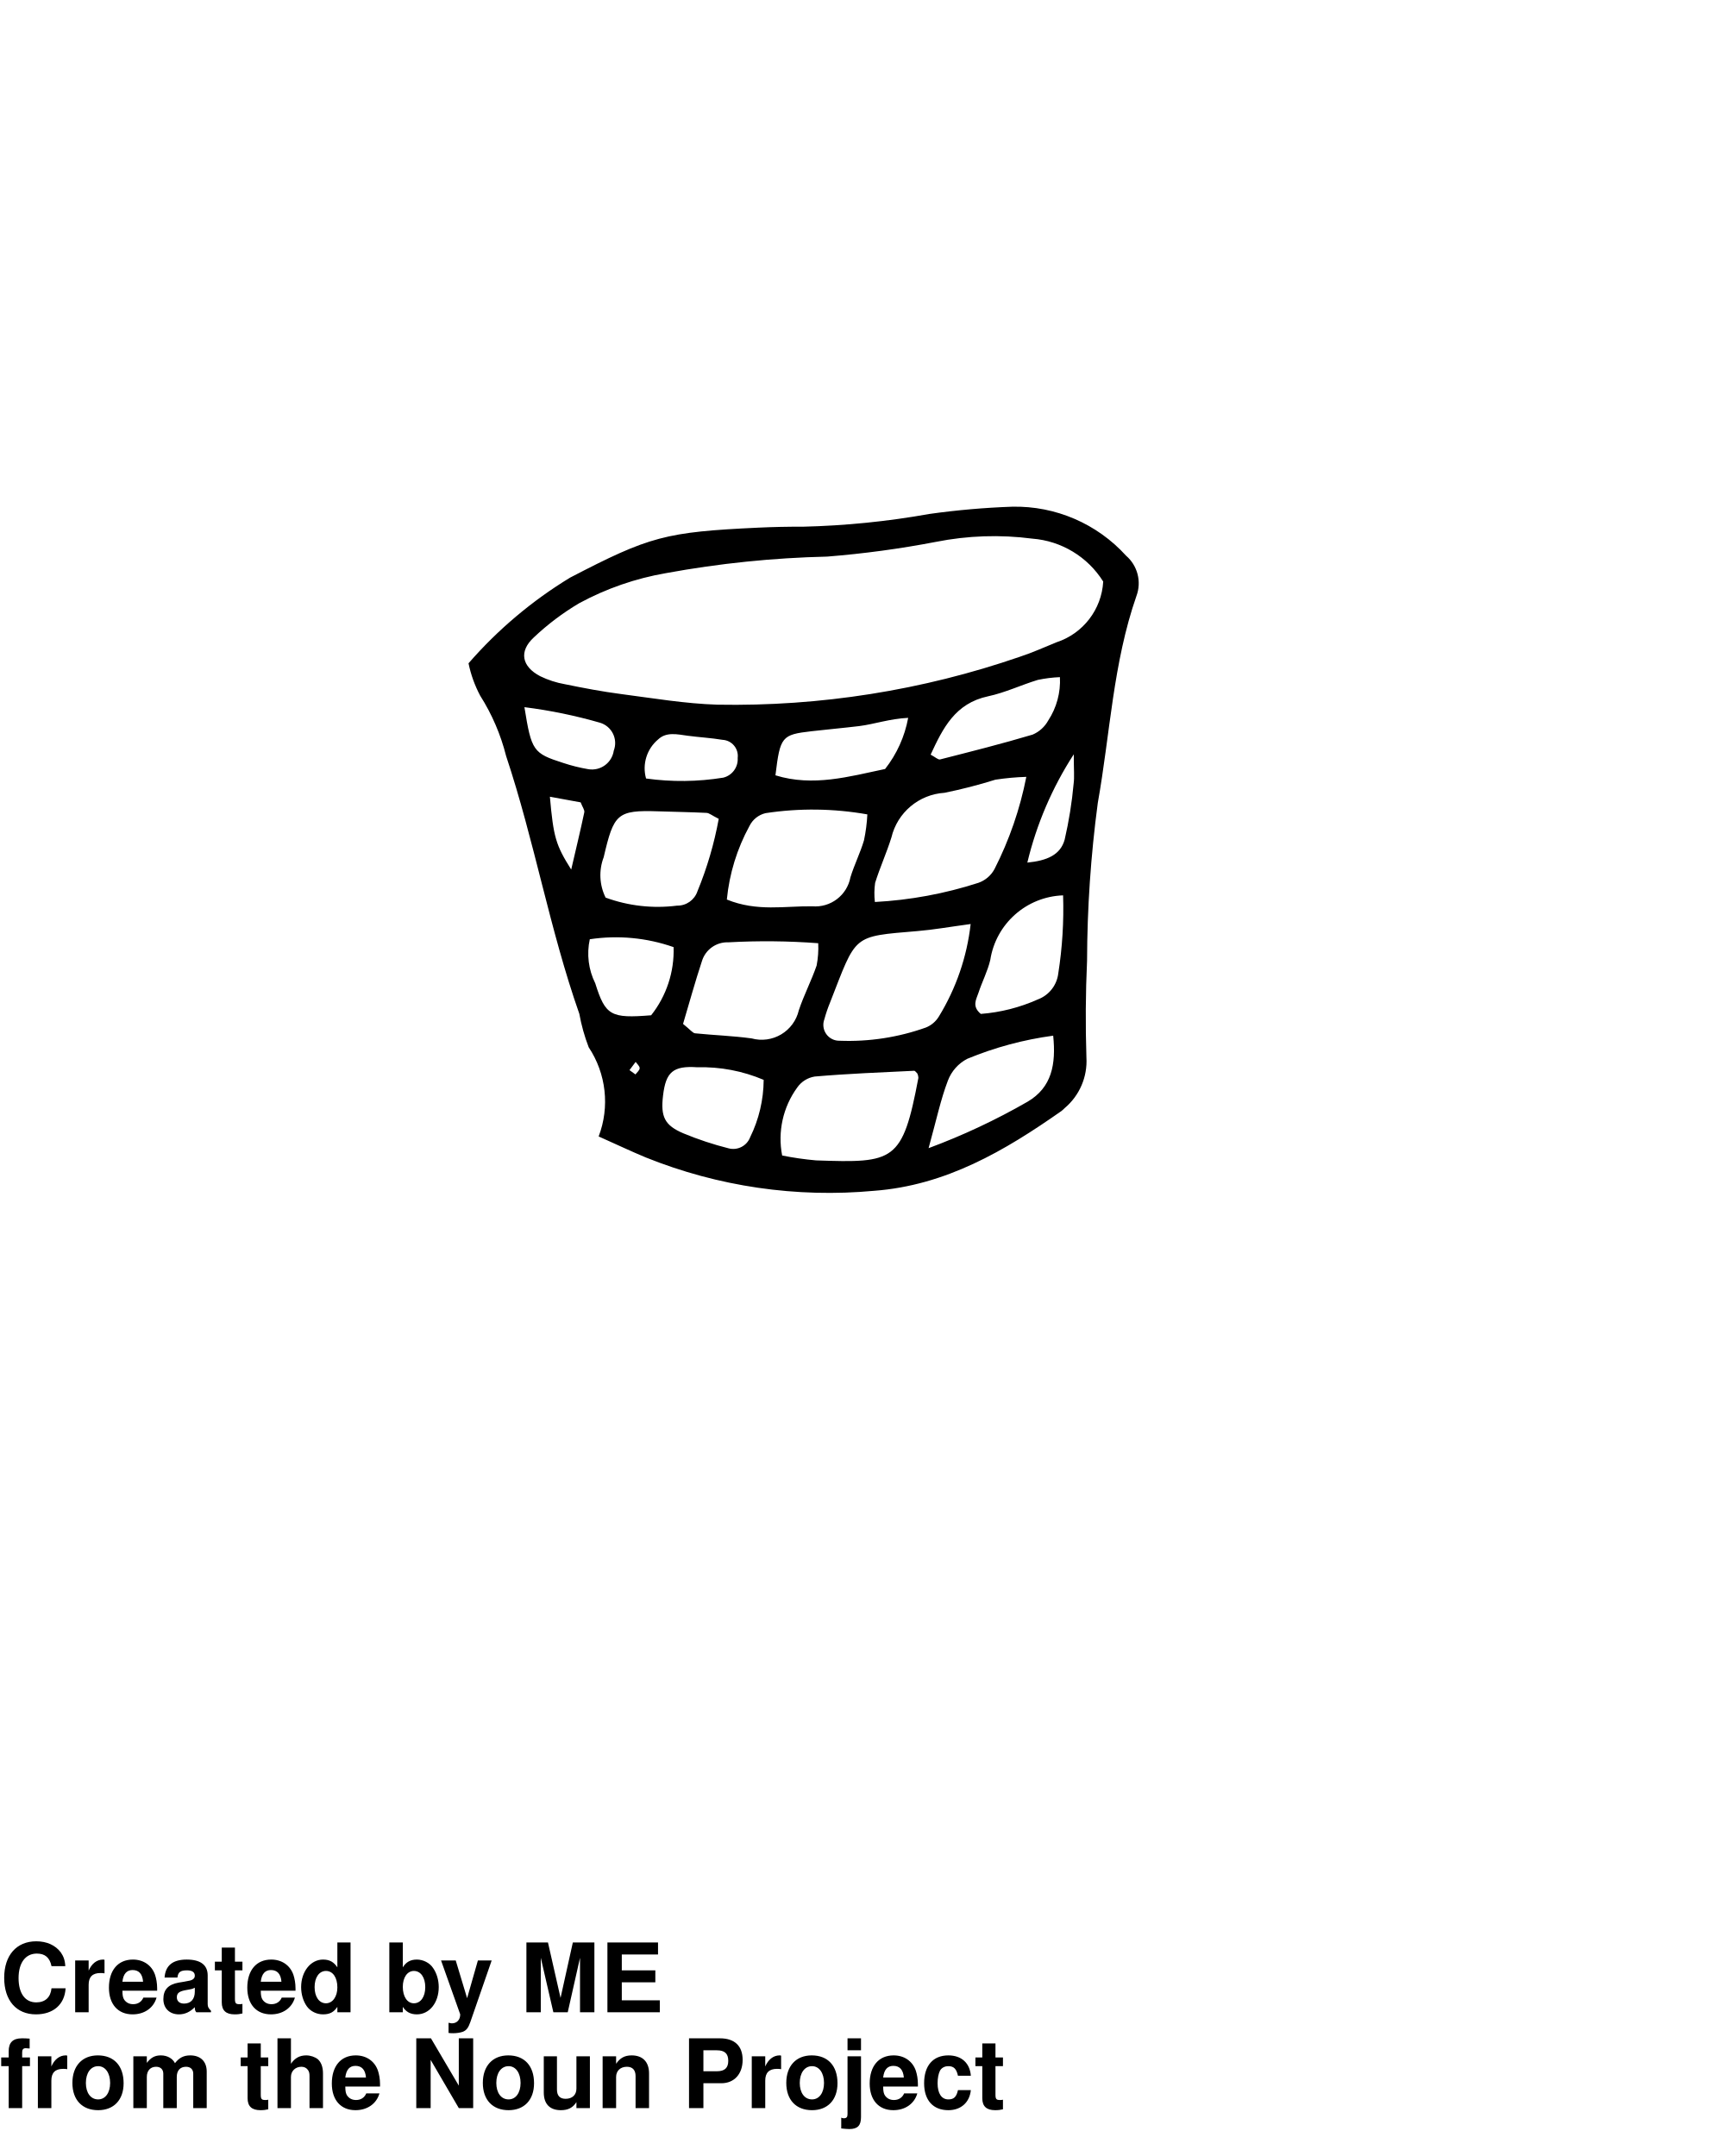
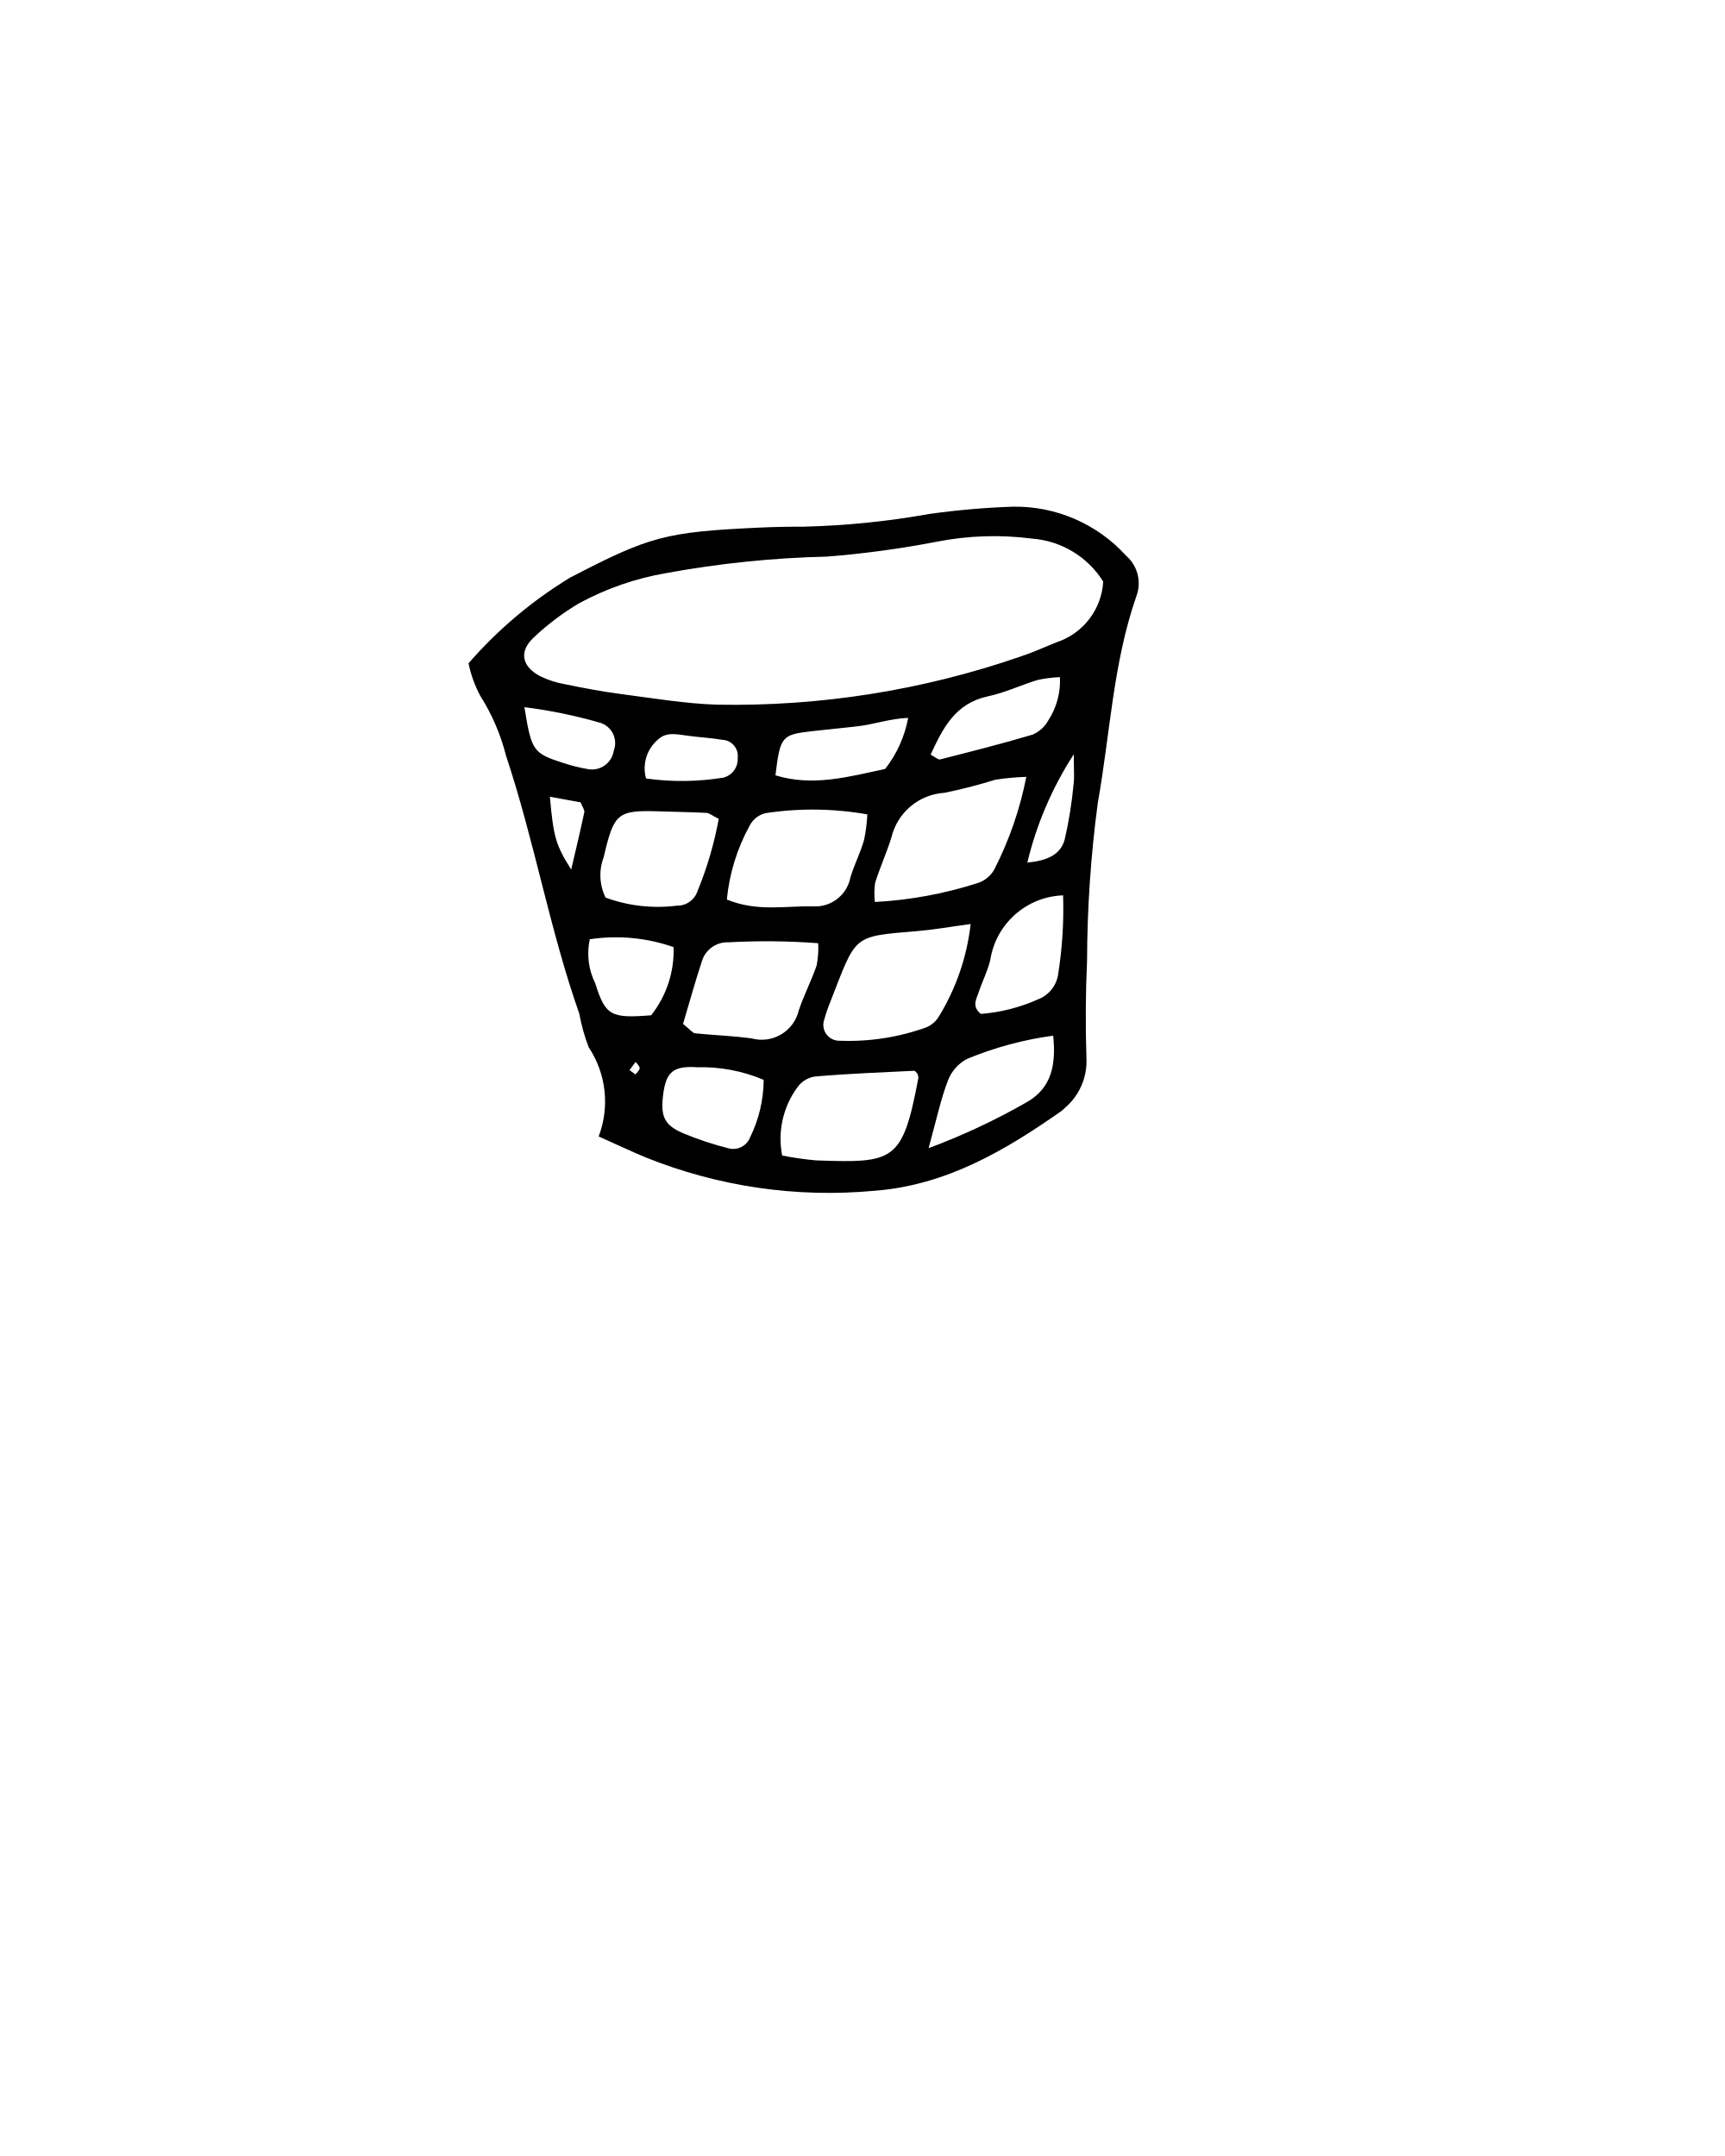
<svg xmlns="http://www.w3.org/2000/svg" data-name="Layer 1" viewBox="0 0 90 112.5" x="0px" y="0px">
  <path d="M31.234,59.3a5.114,5.114,0,0,0-.519-4.653,9.594,9.594,0,0,1-.489-1.745c-1.55-4.408-2.345-9.029-3.821-13.457A10.769,10.769,0,0,0,25.053,36.3a6.282,6.282,0,0,1-.608-1.689,22.5,22.5,0,0,1,5.3-4.471c4.152-2.158,4.97-2.38,9.831-2.608q1.146-.054,2.3-.048a43.326,43.326,0,0,0,6.613-.666,41.644,41.644,0,0,1,4.33-.379,7.792,7.792,0,0,1,5.933,2.558,1.9,1.9,0,0,1,.541,2.1c-1.222,3.5-1.374,7.2-2.017,10.8a63.576,63.576,0,0,0-.56,8.236c-.077,1.68-.087,3.367-.033,5.048a3.2,3.2,0,0,1-1.13,2.635,1.942,1.942,0,0,1-.17.154c-2.964,2.08-6.037,3.886-9.778,4.166A25.56,25.56,0,0,1,33.69,60.394C32.924,60.076,32.175,59.719,31.234,59.3ZM57.559,30.346a4.8,4.8,0,0,0-3.7-2.24,15.5,15.5,0,0,0-5.025.168,51.794,51.794,0,0,1-5.675.769,53.374,53.374,0,0,0-8.411.863,14.806,14.806,0,0,0-4.53,1.57,13.317,13.317,0,0,0-2.37,1.788c-.784.725-.629,1.515.335,2.02a4.9,4.9,0,0,0,1.294.419c.974.2,1.953.386,2.938.514,1.665.217,3.333.5,5.006.553a45.823,45.823,0,0,0,15.788-2.5c.653-.213,1.281-.5,1.919-.758A3.545,3.545,0,0,0,57.559,30.346Zm-4.011,10.19a13.584,13.584,0,0,0-1.615.148,26.478,26.478,0,0,1-2.654.684A3.043,3.043,0,0,0,46.508,43.7c-.249.8-.6,1.568-.849,2.366a3.892,3.892,0,0,0-.013,1,21.213,21.213,0,0,0,5.4-1,1.524,1.524,0,0,0,.84-.716A18.387,18.387,0,0,0,53.547,40.536Zm-2.9,7.679c-1.129.152-1.944.3-2.766.367-3.46.295-3.174.154-4.578,3.737a7.384,7.384,0,0,0-.294.866.829.829,0,0,0,.8,1.121,12.011,12.011,0,0,0,4.5-.691,1.4,1.4,0,0,0,.676-.576A11.766,11.766,0,0,0,50.643,48.215ZM37.922,46.938c1.579.645,3.03.332,4.458.353a1.866,1.866,0,0,0,1.99-1.511c.2-.655.513-1.274.707-1.93a8.581,8.581,0,0,0,.176-1.355,16.339,16.339,0,0,0-5.312-.065,1.26,1.26,0,0,0-.837.667A10.02,10.02,0,0,0,37.922,46.938Zm9.942,9.08c-.057-.05-.116-.147-.17-.145-1.729.084-3.459.151-5.183.3a1.374,1.374,0,0,0-.918.576,4.549,4.549,0,0,0-.785,3.545,16.048,16.048,0,0,0,1.769.255c4.083.142,4.511.083,5.339-4.307A.589.589,0,0,0,47.863,56.018Zm-12.226-2.59c.393.314.5.477.629.49.982.1,1.972.132,2.948.266a1.989,1.989,0,0,0,2.462-1.466c.264-.793.656-1.543.929-2.334a4.884,4.884,0,0,0,.084-1.167,35.89,35.89,0,0,0-4.682-.047,1.388,1.388,0,0,0-1.388.989C36.265,51.233,35.965,52.325,35.637,53.428Zm1.863-10.7c-.368-.185-.5-.305-.637-.312-.839-.041-1.679-.053-2.519-.081-2.152-.072-2.32.127-2.848,2.394a2.636,2.636,0,0,0,.1,2.108,7.926,7.926,0,0,0,3.727.419,1.1,1.1,0,0,0,1.064-.747A18.818,18.818,0,0,0,37.5,42.723ZM48.448,59.911a34.208,34.208,0,0,0,5.163-2.423c1.268-.743,1.491-1.955,1.338-3.447a18.034,18.034,0,0,0-4.482,1.207,2.127,2.127,0,0,0-1.012,1.139C49.08,57.368,48.863,58.409,48.448,59.911ZM55.466,46.72a3.985,3.985,0,0,0-3.8,3.373c-.138.587-.427,1.136-.616,1.713-.111.337-.358.7.122,1.1a8.977,8.977,0,0,0,2.981-.758,1.656,1.656,0,0,0,1.062-1.359A21.808,21.808,0,0,0,55.466,46.72ZM39.844,56.347a8.286,8.286,0,0,0-3.463-.657c-1.27-.087-1.642.252-1.787,1.473-.132,1.1.073,1.557,1.064,1.976a16.942,16.942,0,0,0,2.36.782.944.944,0,0,0,1.119-.577A6.88,6.88,0,0,0,39.844,56.347Zm7.54-18.89c-.967.046-1.751.328-2.555.43-.828.1-1.661.173-2.491.269-1.555.179-1.635.277-1.88,2.3,1.965.609,3.853.063,5.721-.33A6.113,6.113,0,0,0,47.383,37.457ZM55.3,35.333a7.007,7.007,0,0,0-1.152.144c-.871.265-1.709.667-2.593.855-1.726.367-2.361,1.667-3,3.045.244.129.391.276.493.25,1.615-.411,3.232-.818,4.828-1.295a1.676,1.676,0,0,0,.814-.736A3.766,3.766,0,0,0,55.3,35.333ZM35.144,49.421a9.106,9.106,0,0,0-4.372-.411,3.483,3.483,0,0,0,.285,2.3c.529,1.69.816,1.837,2.916,1.667A5.439,5.439,0,0,0,35.144,49.421ZM27.361,36.9c.37,2.289.452,2.406,2.027,2.911a8.821,8.821,0,0,0,1.316.327,1.152,1.152,0,0,0,1.319-.97,1.108,1.108,0,0,0-.713-1.455A25.878,25.878,0,0,0,27.361,36.9Zm6.346,3.722a13.522,13.522,0,0,0,4.029-.044.991.991,0,0,0,.752-1.028.842.842,0,0,0-.79-.946c-.6-.1-1.218-.133-1.825-.214-.534-.072-1.106-.215-1.536.194A1.965,1.965,0,0,0,33.706,40.619ZM53.6,45.01c1.024-.1,1.729-.4,1.948-1.2a21.714,21.714,0,0,0,.468-2.923c.045-.338.007-.687.007-1.528A18.192,18.192,0,0,0,53.6,45.01ZM28.69,41.573c.186,2.11.307,2.522,1.112,3.8.255-1.1.483-2.039.683-2.986.025-.121-.095-.272-.19-.52Zm4.465,14.491c.079-.108.217-.215.219-.325s-.134-.22-.209-.33l-.322.43Z" />
-   <text x="0" y="105" fill="#000000" font-size="5px" font-weight="bold" font-family="'Helvetica Neue', Helvetica, Arial-Unicode, Arial, Sans-serif">Created by ME</text>
-   <text x="0" y="110" fill="#000000" font-size="5px" font-weight="bold" font-family="'Helvetica Neue', Helvetica, Arial-Unicode, Arial, Sans-serif">from the Noun Project</text>
</svg>
